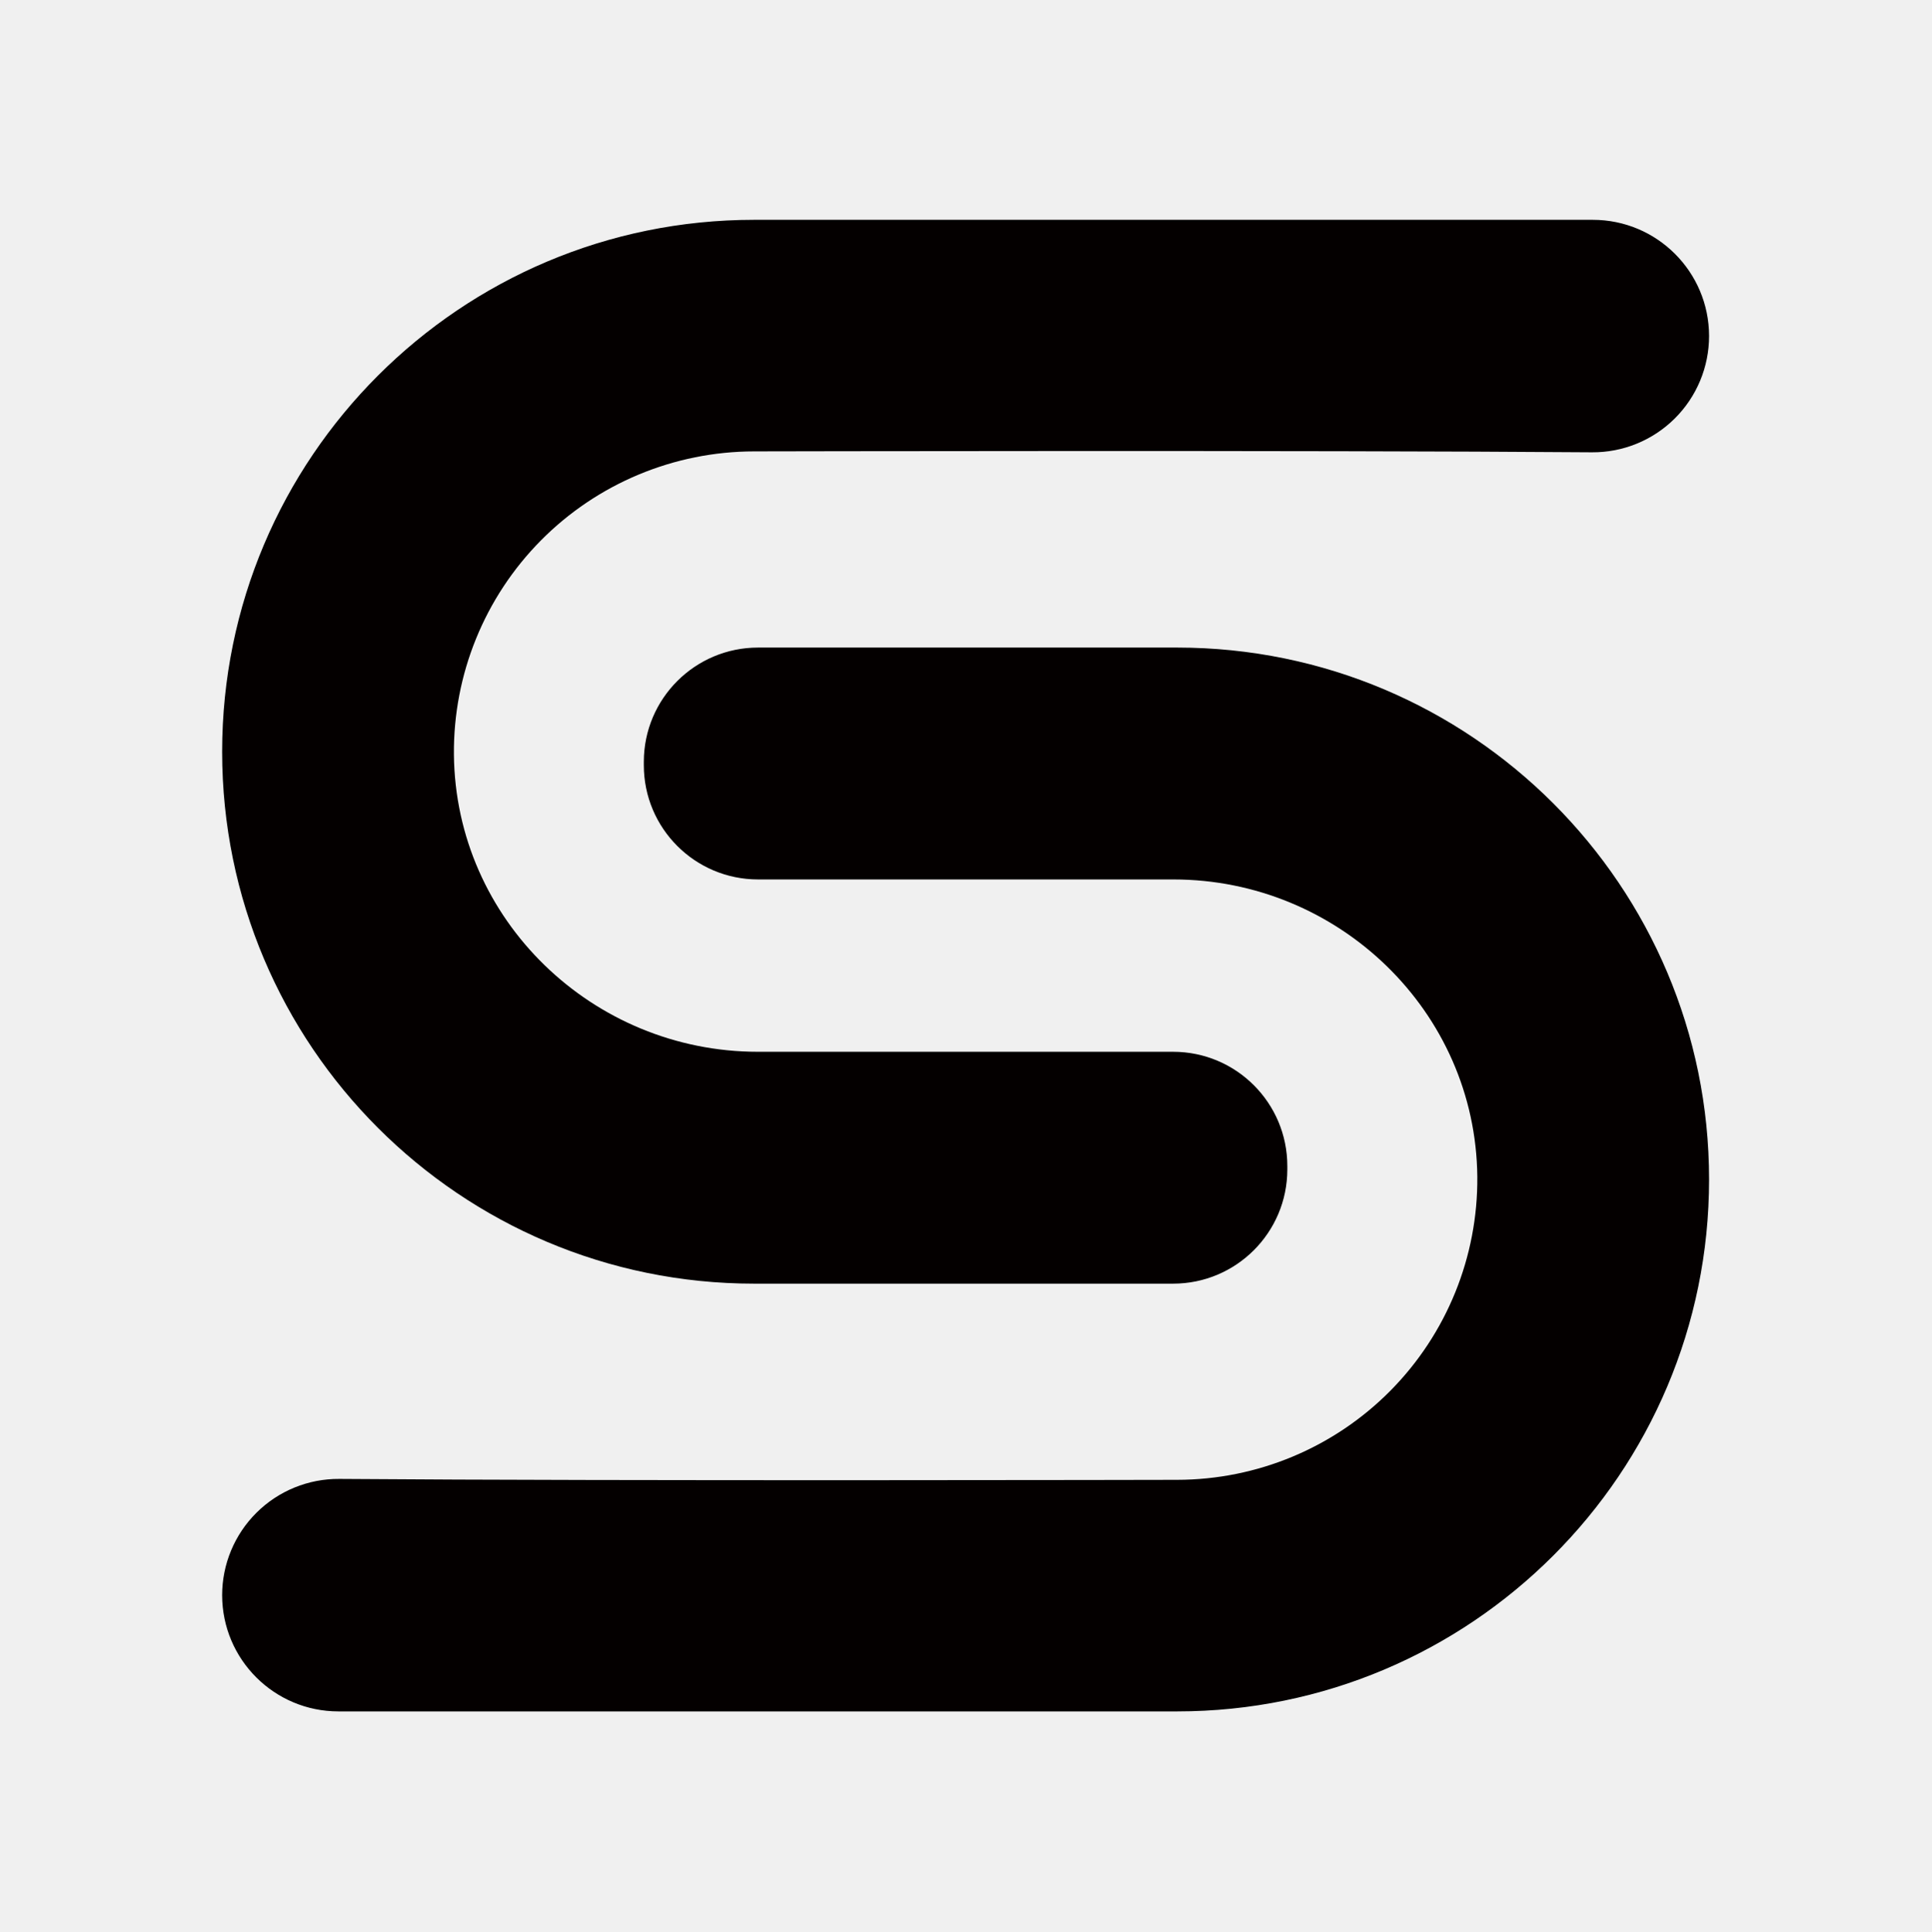
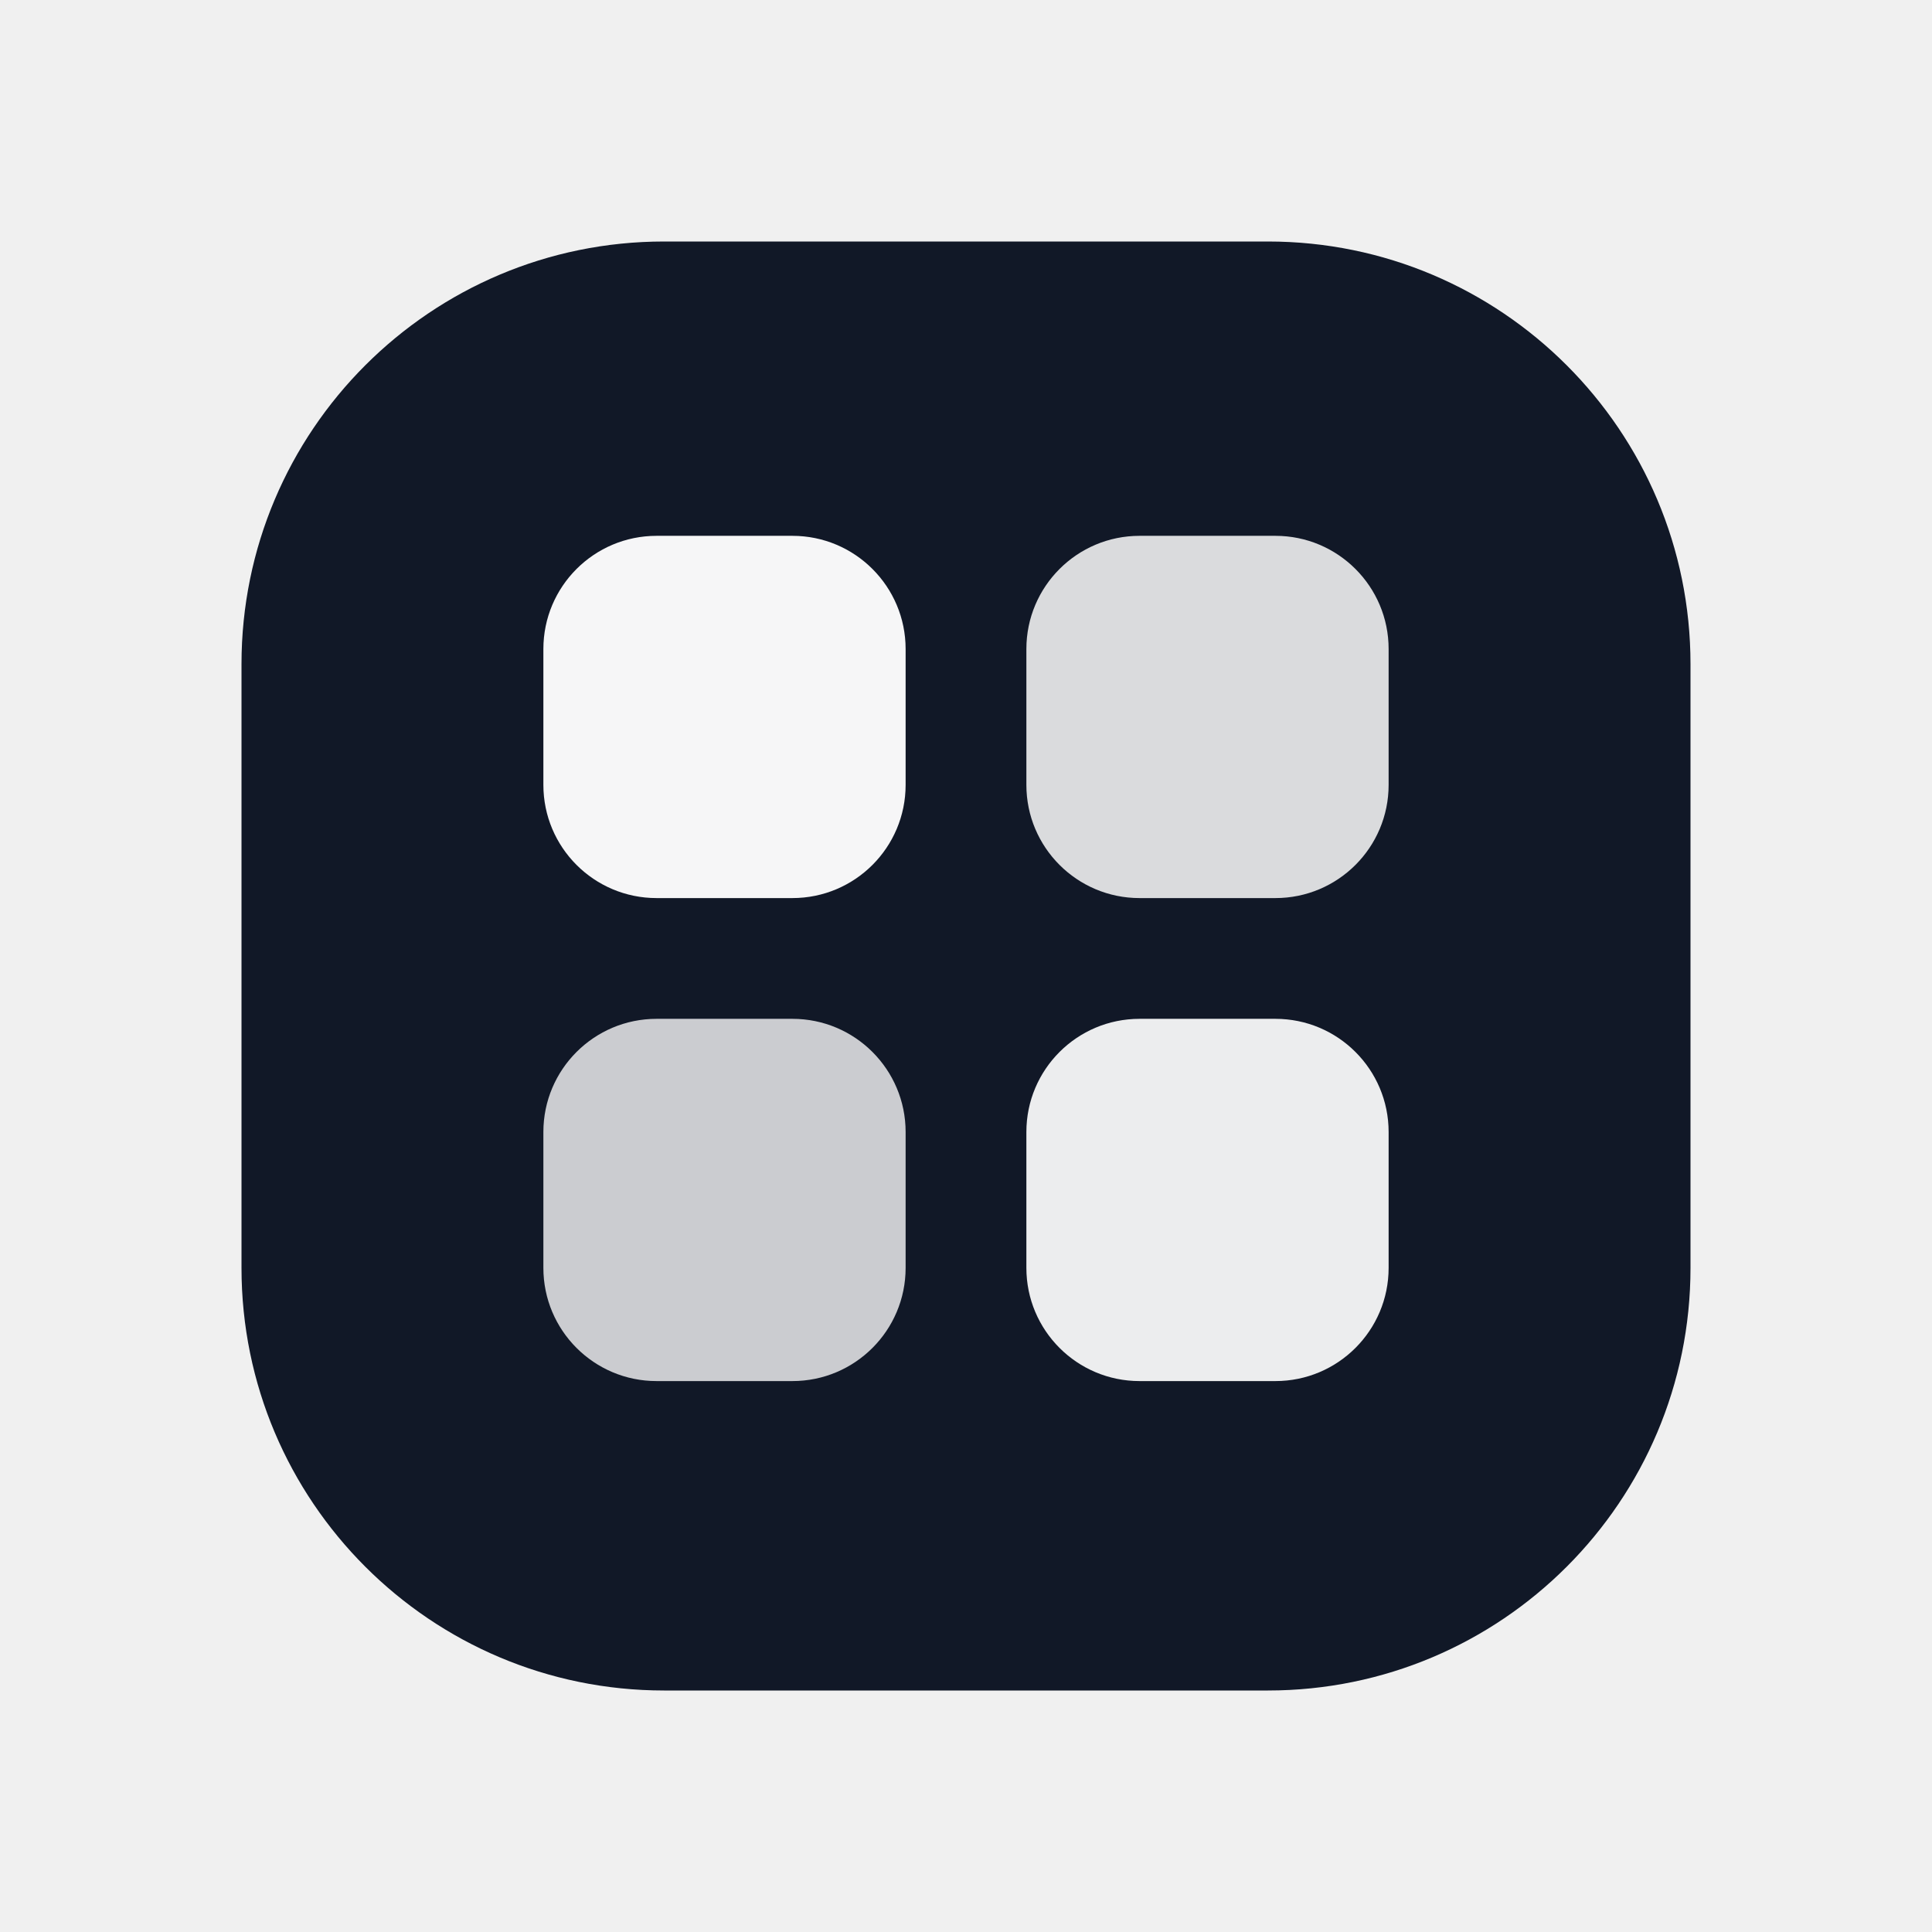
- <svg xmlns="http://www.w3.org/2000/svg" id="图层_1" data-name="图层 1" viewBox="0 0 566.93 566.93">
-   <defs>
-     <style>.cls-1{fill:#040000;}</style>
-   </defs>
-   <path class="cls-1" d="M99.37,502.4H345.56A156.16,156.16,0,0,0,501.72,346.25h0A156.16,156.16,0,0,0,345.56,190.1h-123A33.54,33.54,0,0,0,189,223.61v1a33.54,33.54,0,0,0,33.54,33.56H344.44c48.51,0,88.77,38.74,89.24,87.25a88.22,88.22,0,0,1-88.12,89s-163.09.37-245.94-.27a34.15,34.15,0,0,0-34.41,34.15h0A34.15,34.15,0,0,0,99.37,502.4Z" />
-   <path class="cls-1" d="M467.56,64.53H221.37A156.15,156.15,0,0,0,65.21,220.68h0A156.15,156.15,0,0,0,221.37,376.83h123a33.54,33.54,0,0,0,33.54-33.51v-1a33.54,33.54,0,0,0-33.54-33.56H222.49c-48.52,0-88.77-38.74-89.24-87.25a88.22,88.22,0,0,1,88.12-89s163.09-.37,245.94.27a34.15,34.15,0,0,0,34.41-34.15h0A34.15,34.15,0,0,0,467.56,64.53Z" />
+ <svg xmlns="http://www.w3.org/2000/svg" viewBox="0 0 512 512" role="img" aria-label="ZPanel">
+   <rect x="64" y="64" width="384" height="384" rx="112" fill="#111827" />
+   <rect x="144" y="142" width="96" height="96" rx="30" fill="#FFFFFF" opacity="0.96" />
+   <rect x="272" y="142" width="96" height="96" rx="30" fill="#FFFFFF" opacity="0.84" />
+   <rect x="144" y="270" width="96" height="96" rx="30" fill="#FFFFFF" opacity="0.78" />
+   <rect x="272" y="270" width="96" height="96" rx="30" fill="#FFFFFF" opacity="0.92" />
</svg>
